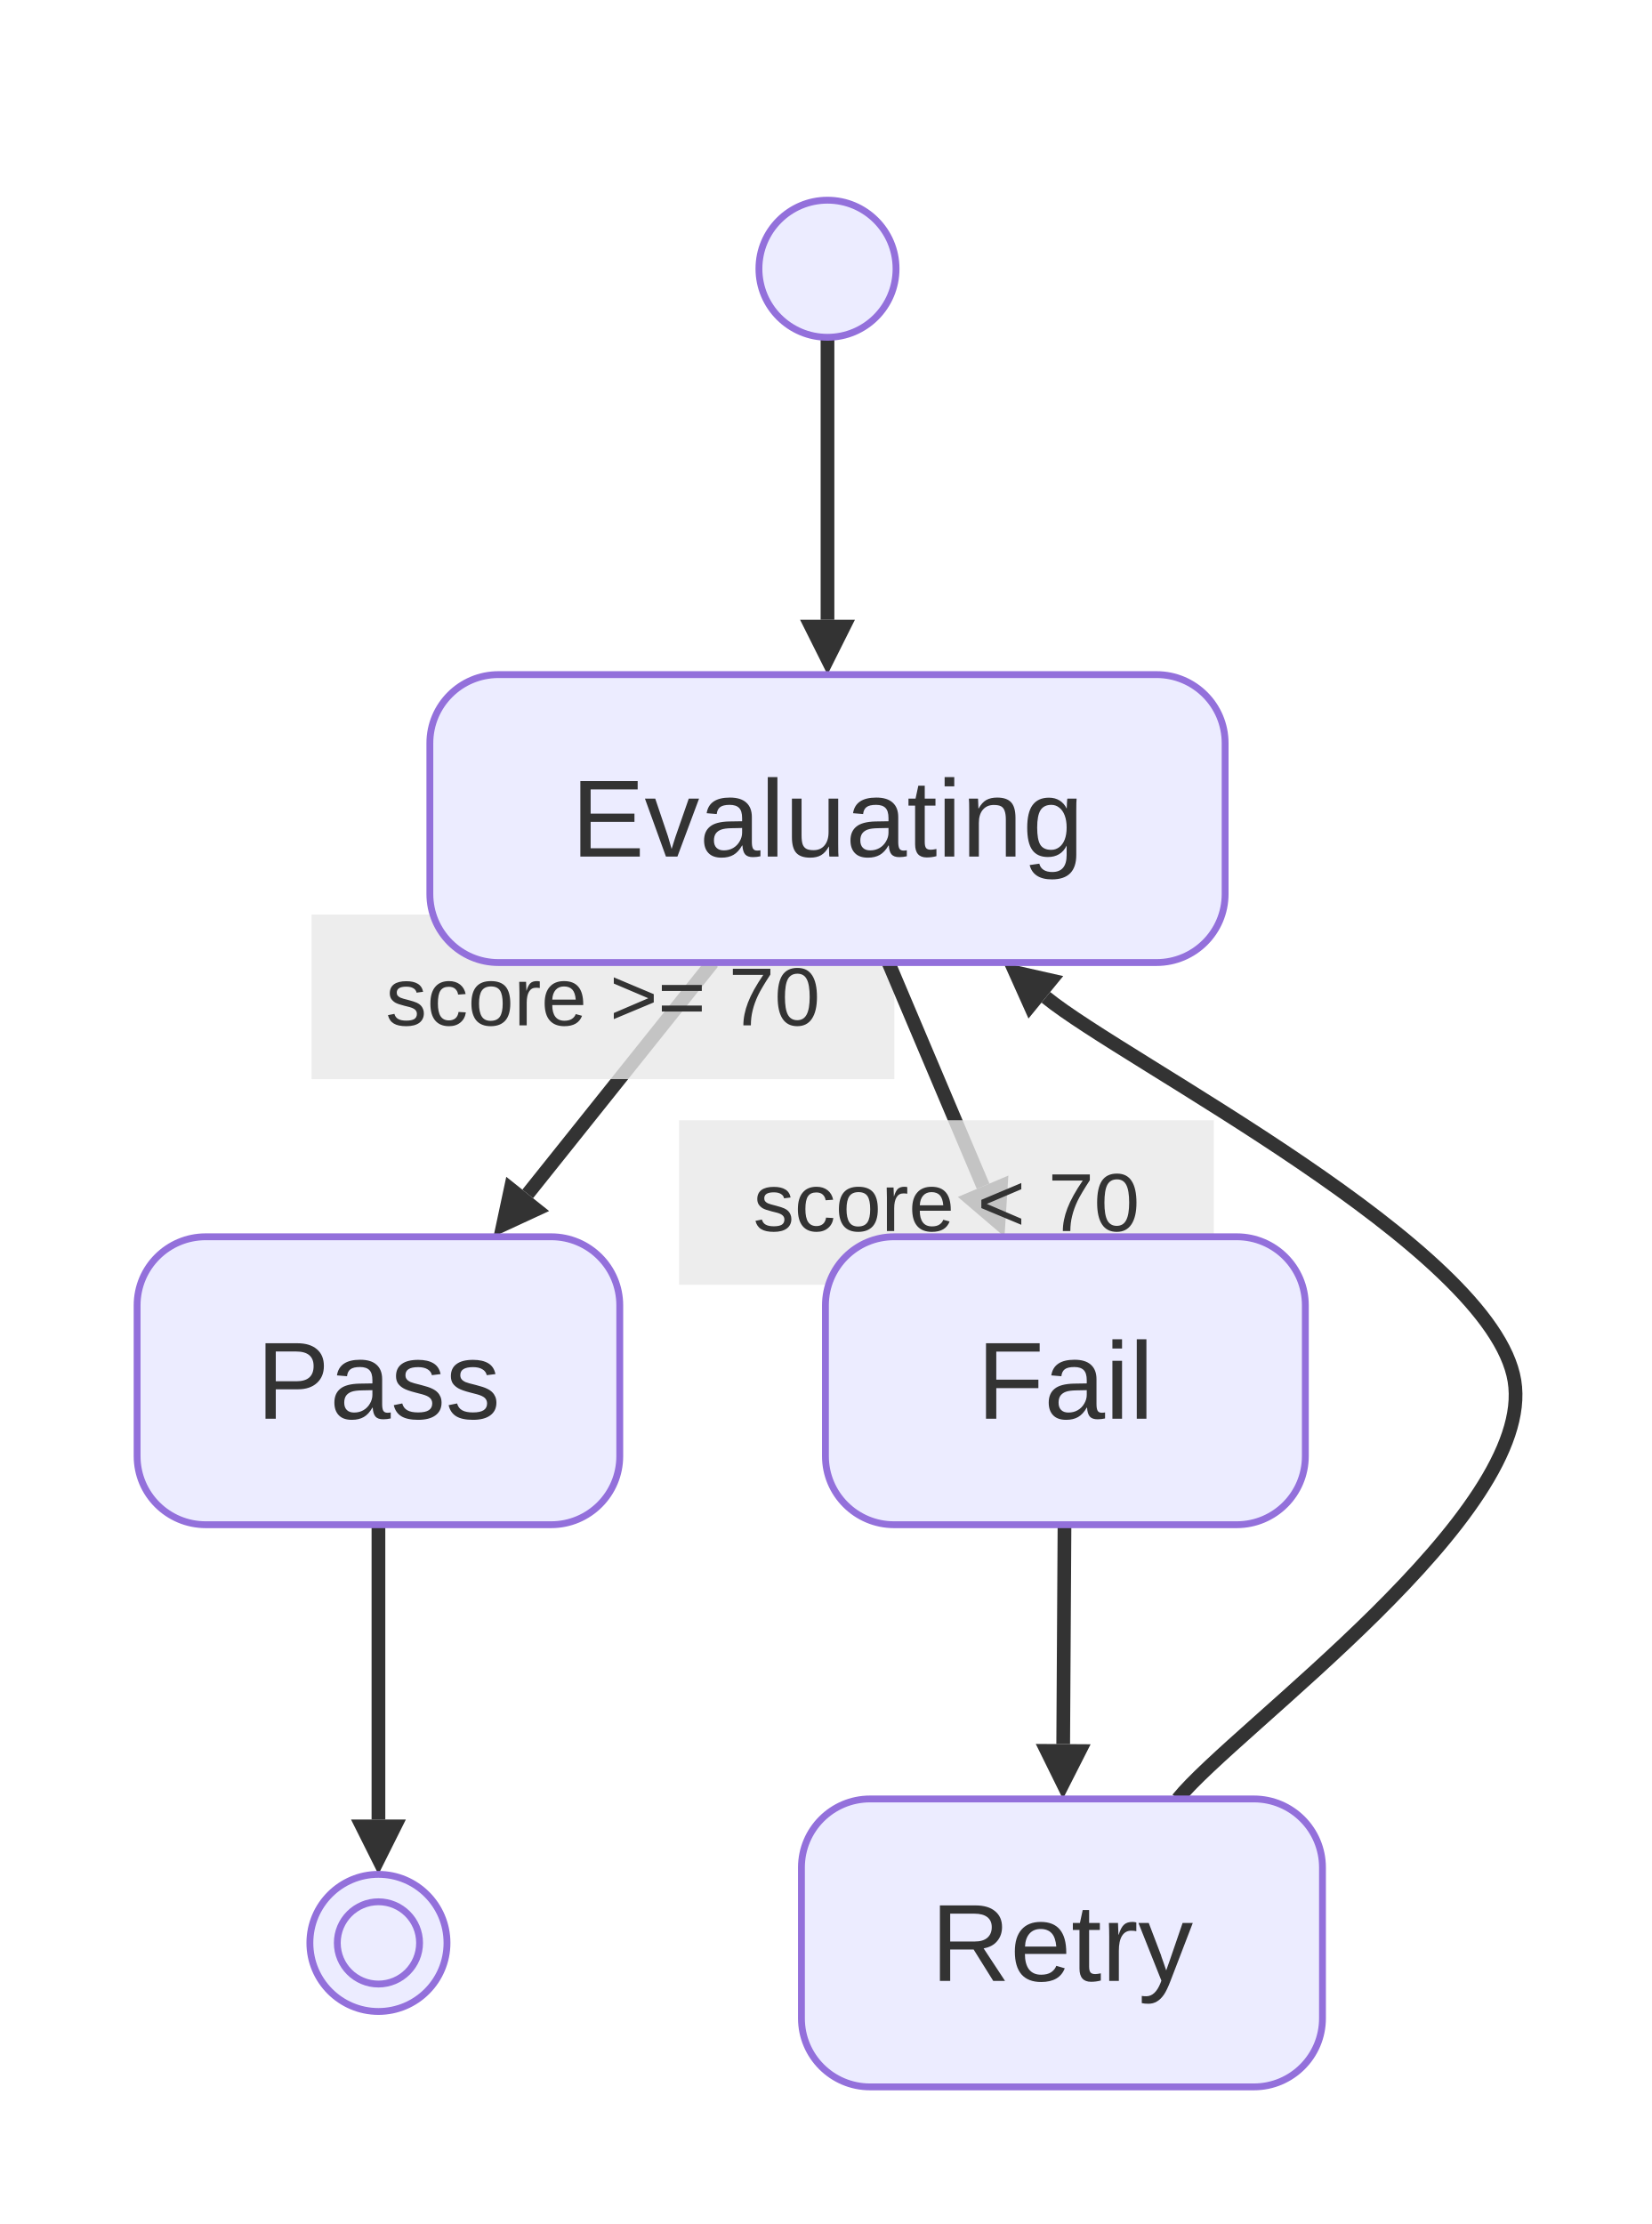
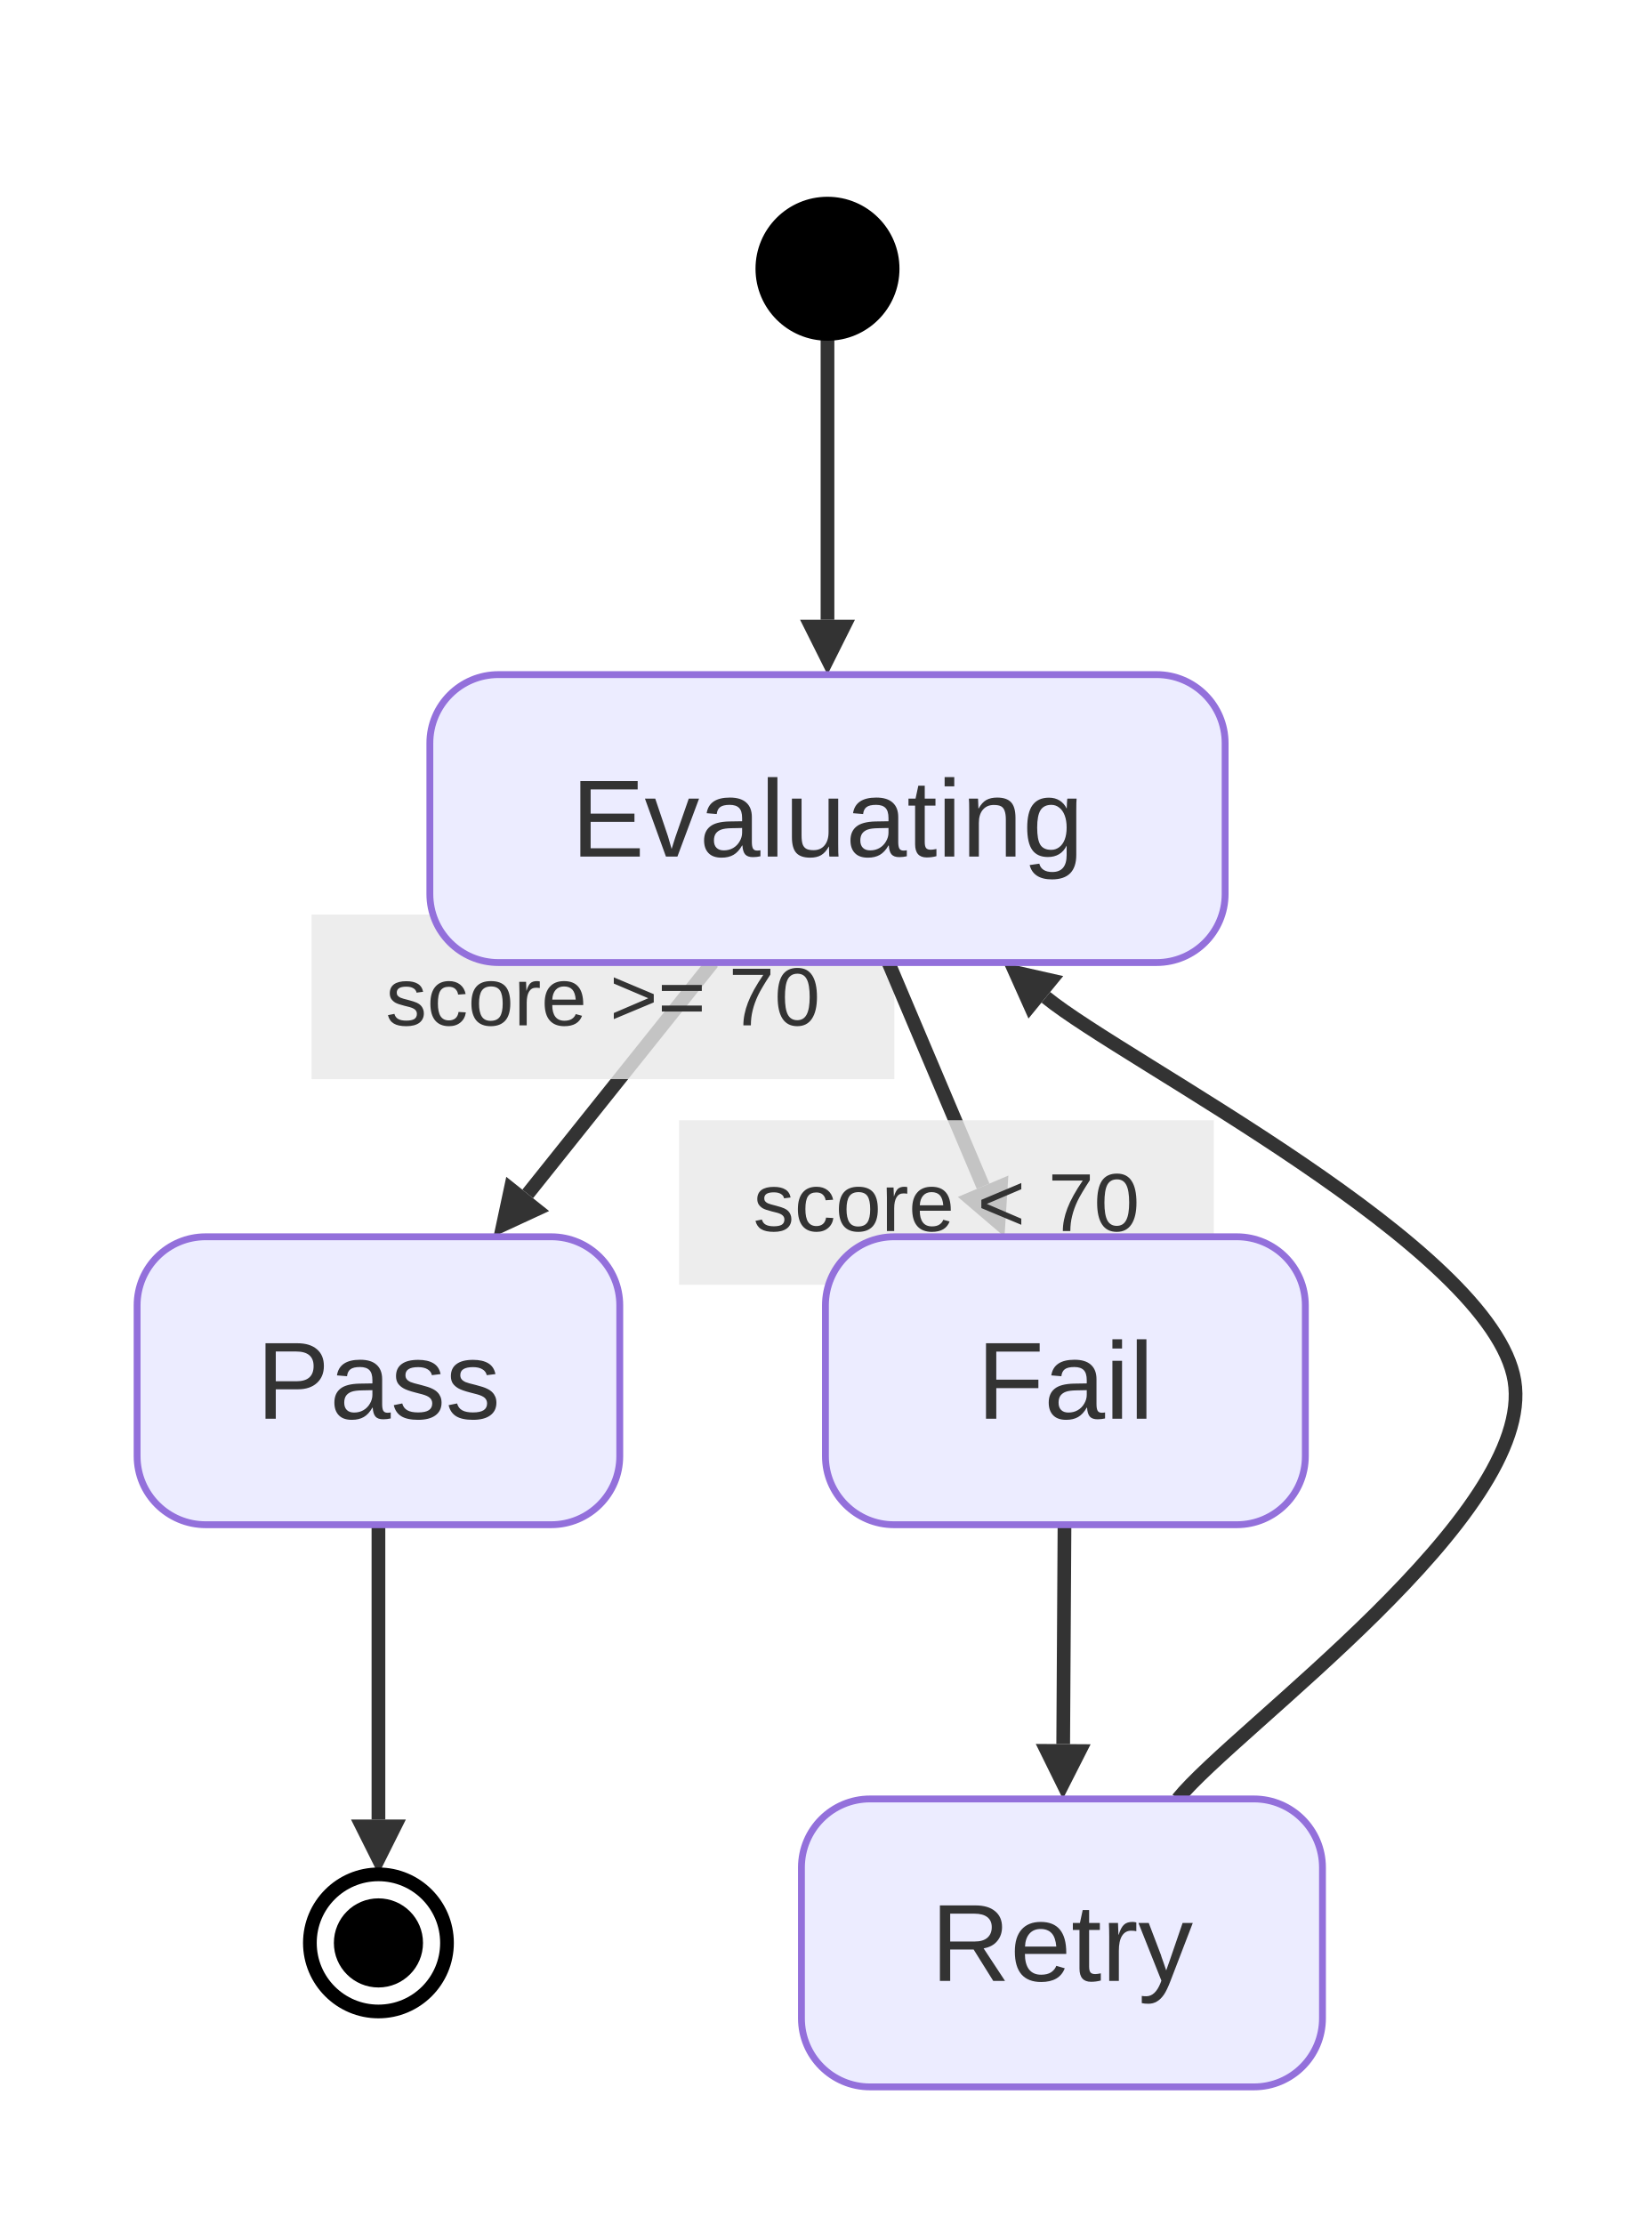
<svg xmlns="http://www.w3.org/2000/svg" viewBox="-20 -20 240.9 324.4" width="240.9" height="324.4" style="background-color: white">
  <defs>
    <marker id="arrow" viewBox="0 0 10 10" markerWidth="8" markerHeight="8" refX="0" refY="5" orient="auto" markerUnits="userSpaceOnUse">
      <path d="M 0 0 L 10 5 L 0 10 z" fill="#333333" />
    </marker>
    <marker id="circle-end" viewBox="0 0 10 10" markerWidth="8" markerHeight="8" refX="5" refY="5" orient="auto" markerUnits="userSpaceOnUse">
      <circle cx="5" cy="5" r="5" fill="#333333" />
    </marker>
    <marker id="cross-end" viewBox="0 0 11 11" markerWidth="8" markerHeight="8" refX="5.5" refY="5.5" orient="auto" markerUnits="userSpaceOnUse">
      <path d="M 1,1 l 9,9 M 10,1 l -9,9" stroke="#333333" stroke-width="2" />
    </marker>
    <marker id="arrow-reverse" viewBox="0 0 10 10" markerWidth="8" markerHeight="8" refX="0" refY="5" orient="auto-start-reverse" markerUnits="userSpaceOnUse">
      <path d="M 0 0 L 10 5 L 0 10 z" fill="#333333" />
    </marker>
  </defs>
  <style>.state rect, .state polygon, .state circle, .state line { fill: #ECECFF; stroke: #9370DB; stroke-width: 1; }
.state text { fill: #333333; font-family: "trebuchet ms", verdana, arial, sans-serif, "Apple Color Emoji", "Segoe UI Emoji", "Noto Color Emoji", "Twemoji Mozilla"; font-size: 16px; }
.edge path { fill: none; stroke: #333333; stroke-width: 2; }
.edge text { fill: #333333; font-family: "trebuchet ms", verdana, arial, sans-serif, "Apple Color Emoji", "Segoe UI Emoji", "Noto Color Emoji", "Twemoji Mozilla"; font-size: 12px; }
.composite rect { fill: #ffffde; stroke: #aaaa33; stroke-width: 1; opacity: 0.5; }
.composite text { fill: #333333; font-family: "trebuchet ms", verdana, arial, sans-serif, "Apple Color Emoji", "Segoe UI Emoji", "Noto Color Emoji", "Twemoji Mozilla"; font-size: 12px; font-weight: bold; }
.note rect { fill: #ffa; stroke: #aa3; stroke-width: 1; }
.note text { fill: #333333; font-family: "trebuchet ms", verdana, arial, sans-serif, "Apple Color Emoji", "Segoe UI Emoji", "Noto Color Emoji", "Twemoji Mozilla"; font-size: 12px; }
</style>
  <g class="edge" data-edge-source="__start_0" data-edge-target="Evaluating">
    <path d="M100.7,29.2 L100.7,70.4" stroke-width="2" marker-end="url(#arrow)" />
  </g>
  <g class="edge" data-edge-source="Evaluating" data-edge-target="Pass">
    <path d="M83.93,120.4 L56.97,154.15" stroke-width="2" marker-end="url(#arrow)" />
    <rect x="25.45" y="113.4" width="85.0" height="24.0" fill="rgba(232,232,232,0.8)" stroke="none" />
    <text text-anchor="middle" dominant-baseline="central" x="67.95" y="125.4">score &gt;= 70</text>
  </g>
  <g class="edge" data-edge-source="Evaluating" data-edge-target="Fail">
    <path d="M109.59,120.4 L123.4,153.03" stroke-width="2" marker-end="url(#arrow)" />
    <rect x="79.05" y="143.4" width="78.0" height="24.0" fill="rgba(232,232,232,0.8)" stroke="none" />
    <text text-anchor="middle" dominant-baseline="central" x="118.05" y="155.4">score &lt; 70</text>
  </g>
  <g class="edge" data-edge-source="Pass" data-edge-target="__end_0">
    <path d="M35.2,202.4 L35.2,245.4" stroke-width="2" marker-end="url(#arrow)" />
  </g>
  <g class="edge" data-edge-source="Fail" data-edge-target="Retry">
    <path d="M135.27,202.4 L135.08,234.4" stroke-width="2" marker-end="url(#arrow)" />
  </g>
  <g class="edge" data-edge-source="Retry" data-edge-target="Evaluating">
    <path d="M151.8,242.4 C159.99,232.23 204.11,200.89 200.9,181.4 C197.69,161.91 143.94,134.79 132.55,125.47" stroke-width="2" marker-end="url(#arrow)" />
  </g>
  <g class="state start">
-     <circle cx="100.7" cy="19.2" r="10" fill="black" stroke="black" />
+     <circle cx="100.7" cy="19.2" r="10" style="fill: black; stroke: black" />
  </g>
  <g class="state" data-state-id="Evaluating">
    <rect x="42.7" y="78.4" width="116" height="42" rx="10" ry="10" />
    <text x="100.7" y="99.4" text-anchor="middle" dominant-baseline="central" font-family="&quot;trebuchet ms&quot;, verdana, arial, sans-serif, &quot;Apple Color Emoji&quot;, &quot;Segoe UI Emoji&quot;, &quot;Noto Color Emoji&quot;, &quot;Twemoji Mozilla&quot;">Evaluating</text>
  </g>
  <g class="state" data-state-id="Pass">
    <rect x="0" y="160.4" width="70.4" height="42" rx="10" ry="10" />
    <text x="35.2" y="181.4" text-anchor="middle" dominant-baseline="central" font-family="&quot;trebuchet ms&quot;, verdana, arial, sans-serif, &quot;Apple Color Emoji&quot;, &quot;Segoe UI Emoji&quot;, &quot;Noto Color Emoji&quot;, &quot;Twemoji Mozilla&quot;">Pass</text>
  </g>
  <g class="state" data-state-id="Fail">
    <rect x="100.4" y="160.4" width="70" height="42" rx="10" ry="10" />
    <text x="135.4" y="181.4" text-anchor="middle" dominant-baseline="central" font-family="&quot;trebuchet ms&quot;, verdana, arial, sans-serif, &quot;Apple Color Emoji&quot;, &quot;Segoe UI Emoji&quot;, &quot;Noto Color Emoji&quot;, &quot;Twemoji Mozilla&quot;">Fail</text>
  </g>
  <g class="state end">
-     <circle cx="35.2" cy="263.4" r="10" fill="none" stroke="black" stroke-width="2" />
-     <circle cx="35.2" cy="263.4" r="6" fill="black" stroke="black" />
+     <circle cx="35.2" cy="263.4" r="10" style="fill: none; stroke: black; stroke-width: 2" />
+     <circle cx="35.2" cy="263.4" r="6" style="fill: black; stroke: black" />
  </g>
  <g class="state" data-state-id="Retry">
    <rect x="96.9" y="242.4" width="76" height="42" rx="10" ry="10" />
    <text x="134.9" y="263.4" text-anchor="middle" dominant-baseline="central" font-family="&quot;trebuchet ms&quot;, verdana, arial, sans-serif, &quot;Apple Color Emoji&quot;, &quot;Segoe UI Emoji&quot;, &quot;Noto Color Emoji&quot;, &quot;Twemoji Mozilla&quot;">Retry</text>
  </g>
</svg>
